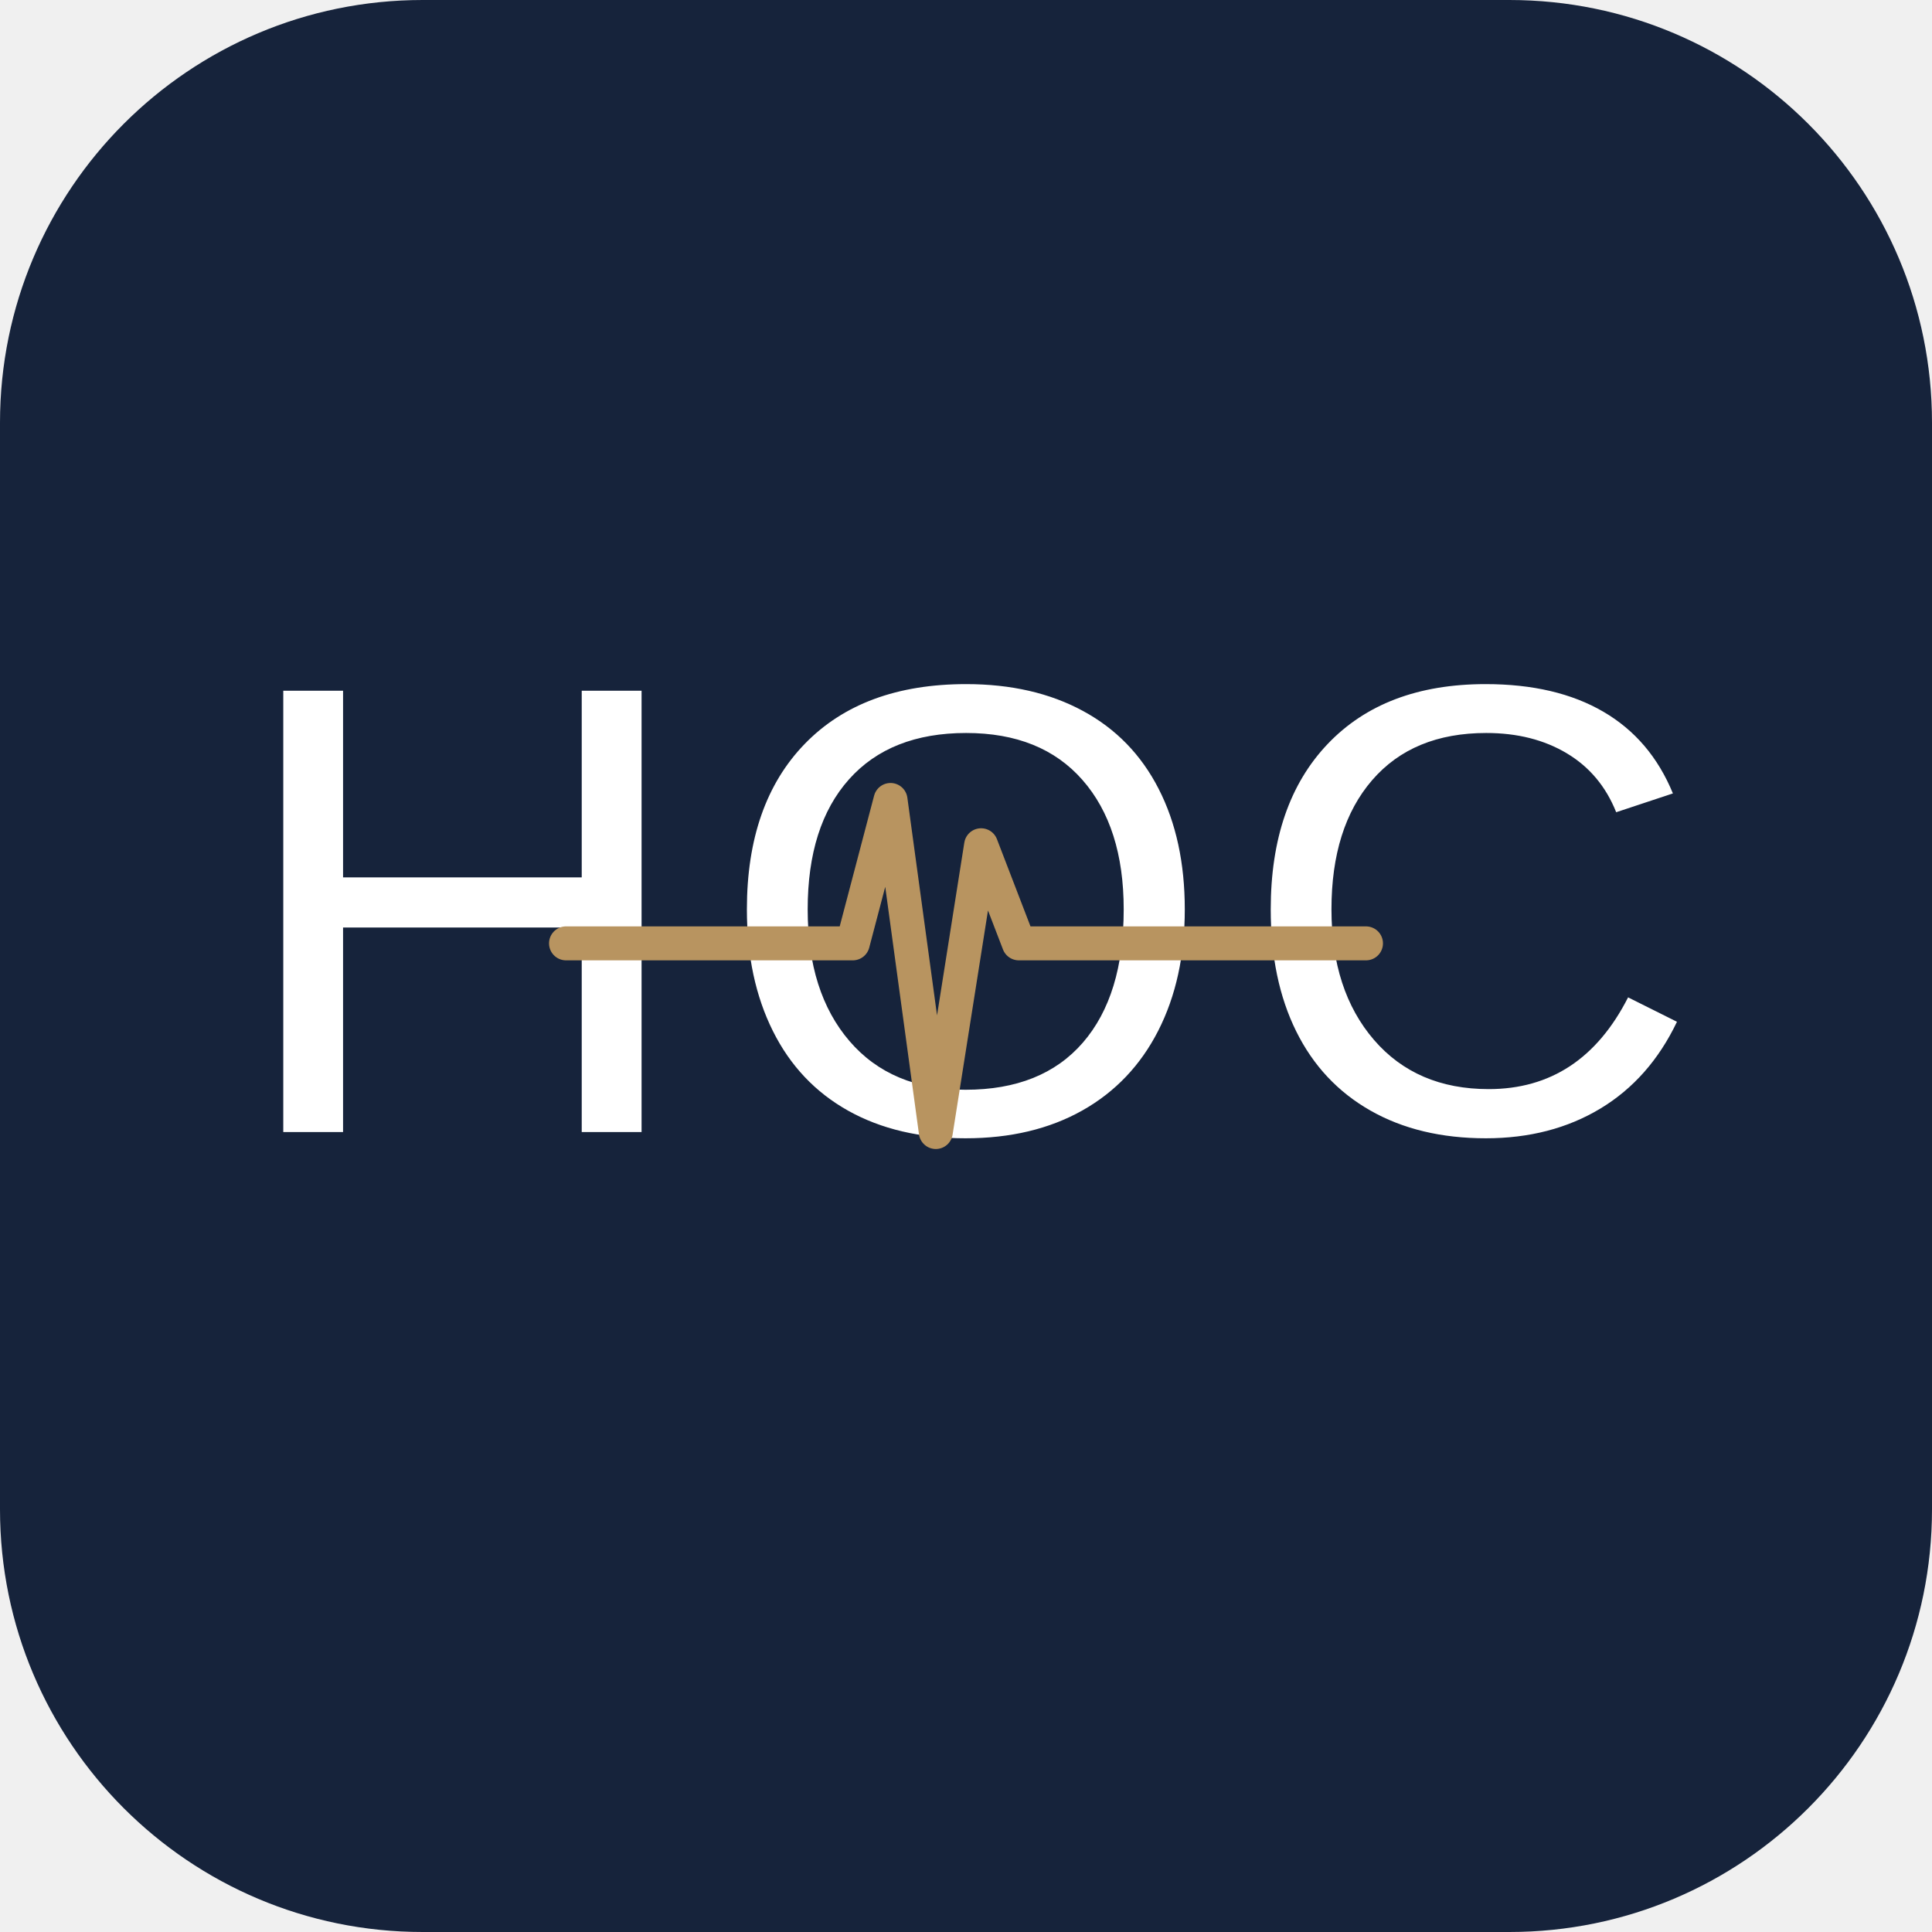
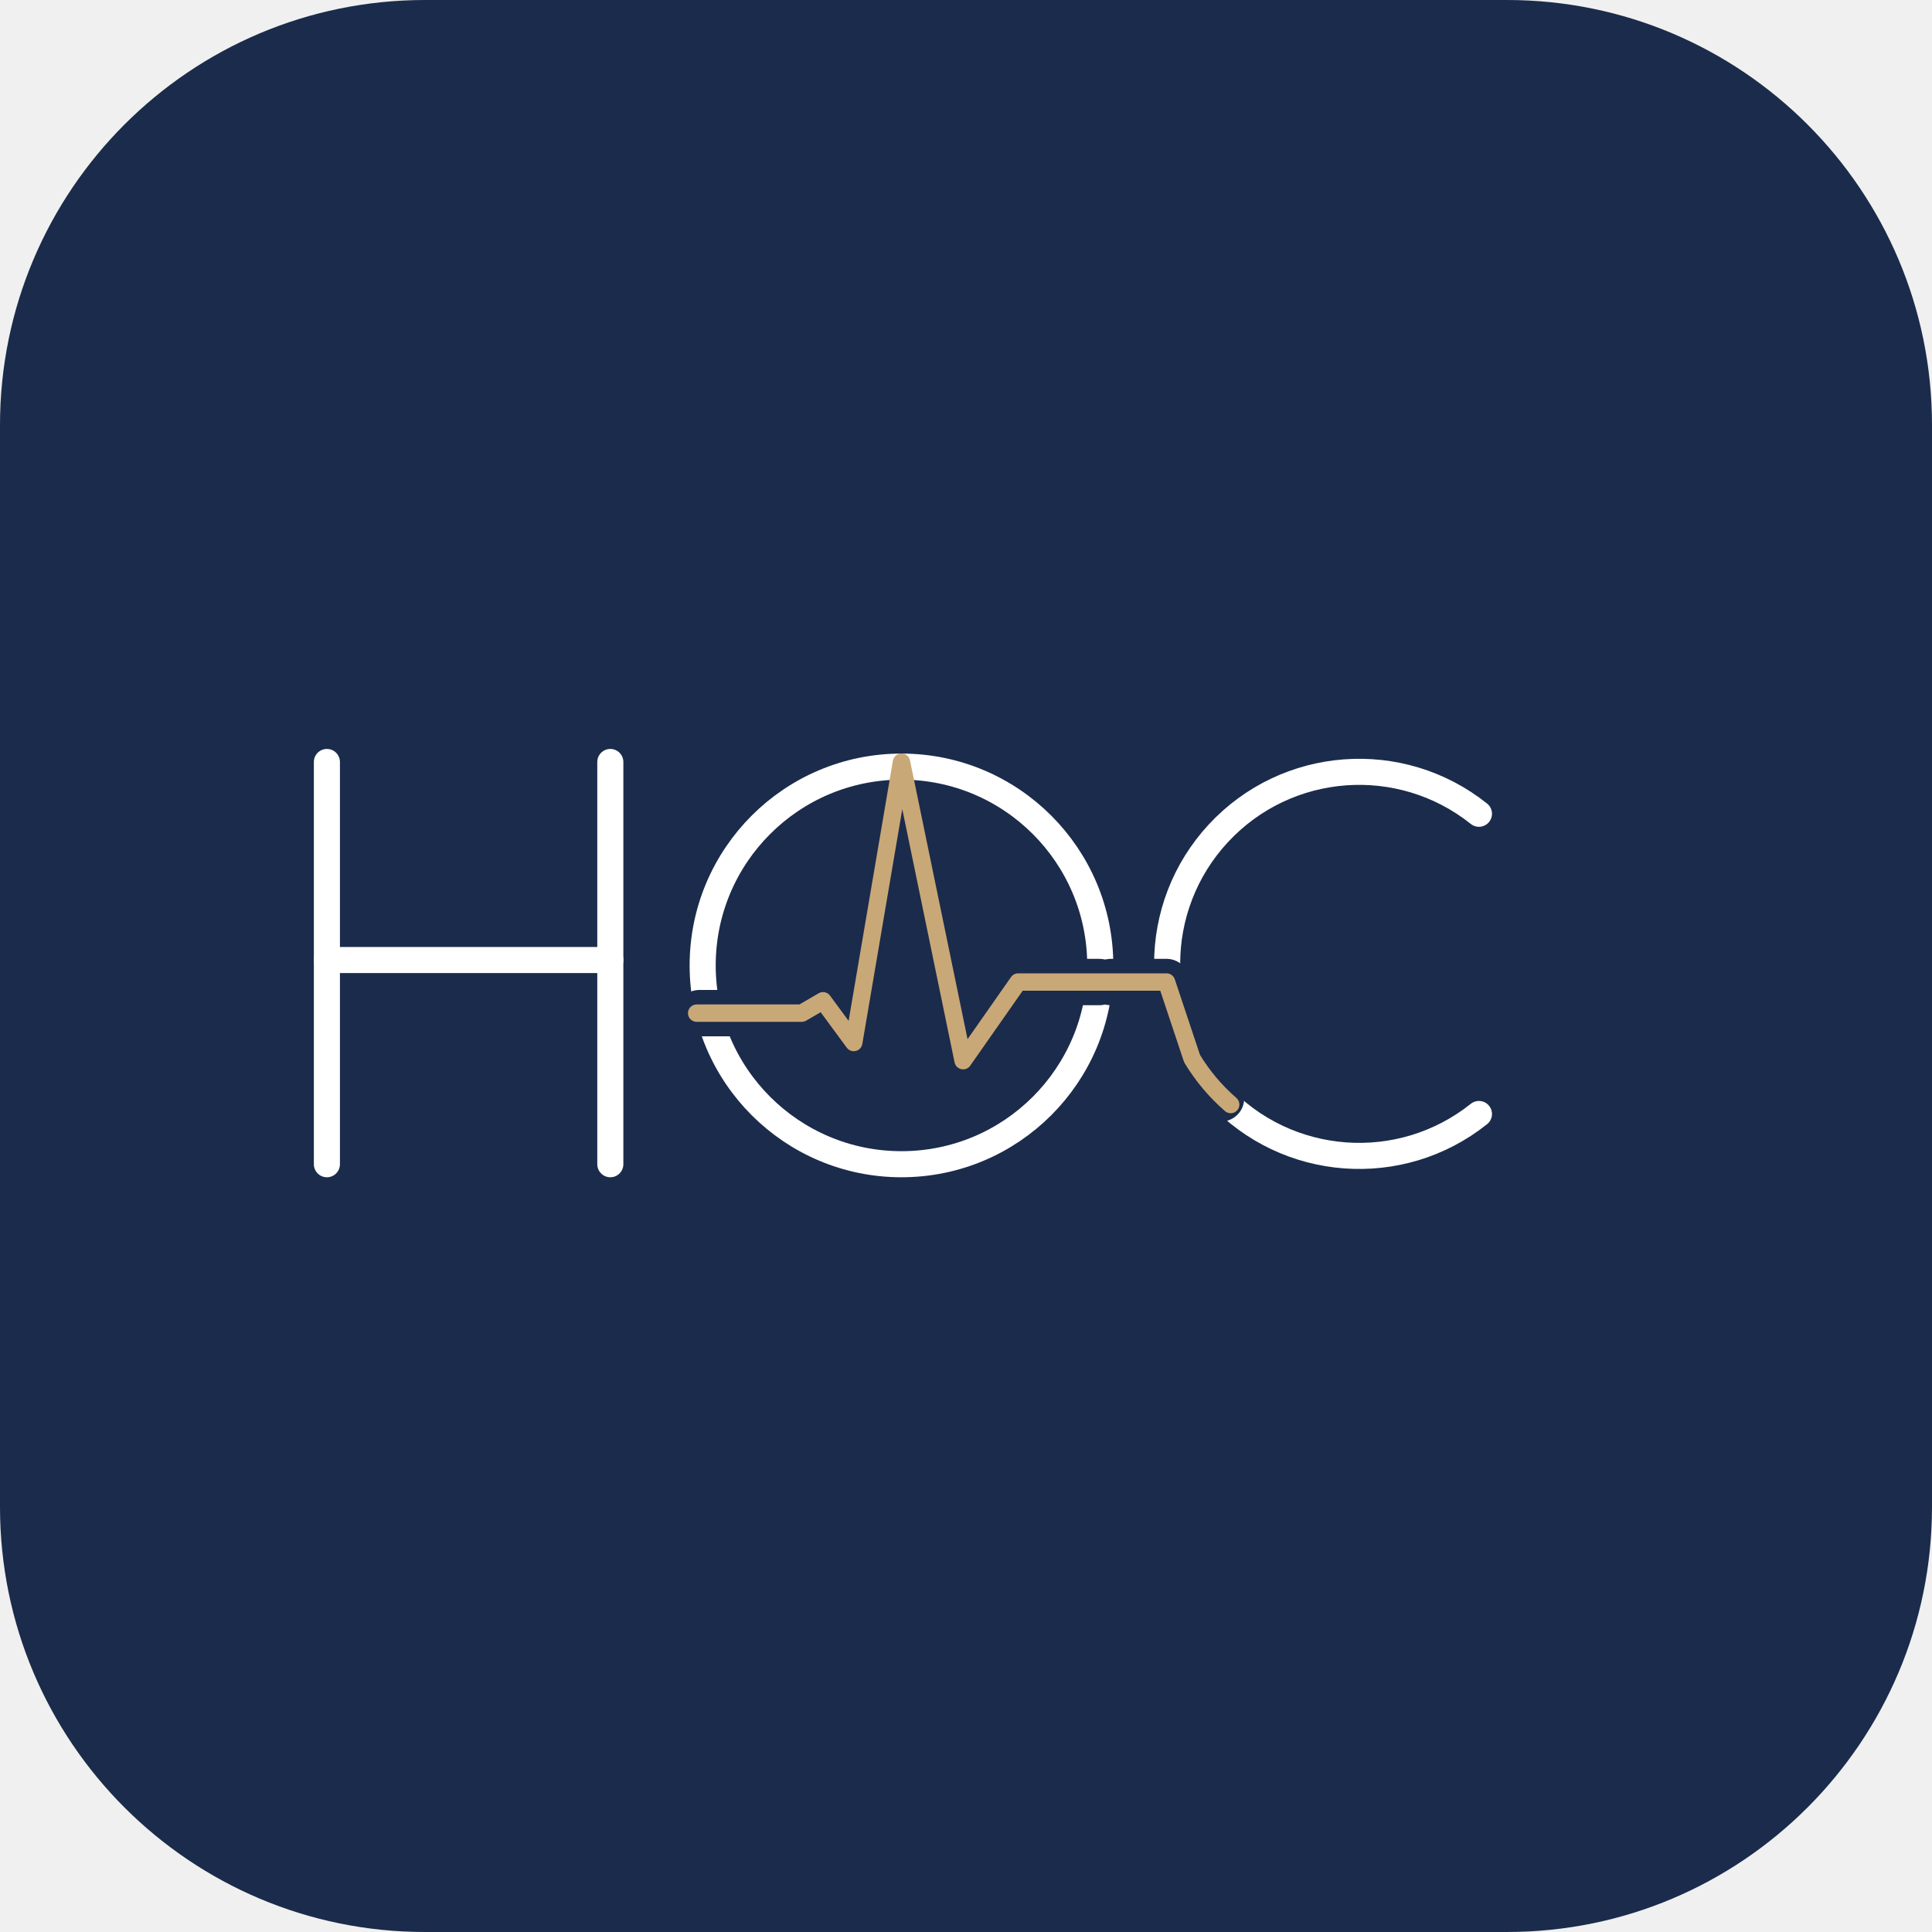
- <svg xmlns="http://www.w3.org/2000/svg" width="512" height="512" viewBox="0 0 512 512" role="img" aria-label="HOC">
-   <rect width="512" height="512" rx="112" fill="#16233b" />
-   <text x="256" y="300" text-anchor="middle" font-family="'Helvetica Neue', Arial, sans-serif" font-weight="300" font-size="170" letter-spacing="6" fill="#ffffff">HOC</text>
-   <polyline points="150,250 214,250 226,250 236,212 248,300 260,224 270,250 286,250 362,250" stroke="#b89460" stroke-width="9" stroke-linejoin="round" stroke-linecap="round" fill="none" />
+ <svg xmlns="http://www.w3.org/2000/svg" width="512" height="512" viewBox="0 0 1000 1000" role="img" aria-label="HOC">
+   <rect width="1000" height="1000" rx="220" fill="#1b2b4b" />
+   <g transform="translate(-35,85)">
+     <g fill="none" stroke="#ffffff" stroke-width="13.5" stroke-linecap="round">
+       <line x1="204.2" y1="309.4" x2="204.2" y2="517.6" />
+       <line x1="350.9" y1="309.4" x2="350.9" y2="517.6" />
+       <line x1="204.2" y1="411.9" x2="350.9" y2="411.9" />
+     </g>
+     <circle cx="501.6" cy="414.7" r="102.9" fill="none" stroke="#ffffff" stroke-width="13.5" />
+     <path d="M 800.5 336.2 A 99.4 99.4 0 1 0 800.5 491.6" fill="none" stroke="#ffffff" stroke-width="13.5" stroke-linecap="round" />
+     <g fill="none" stroke="#1b2b4b" stroke-width="24" stroke-linecap="round" stroke-linejoin="round">
+       <path d="M 397 439.4 H 440" />
+       <path d="M 556 423.3 H 604" />
+       <path d="M 610 423.3 H 638.8 L 652 462.9 A 99.4 99.4 0 0 0 667 483.5" />
+     </g>
+     <path d="M 395.6 439.4 H 450 L 461 433 L 476.9 454.6            L 501.6 309.5 L 533.5 464 L 562 423.3            H 638.8 L 652 462.9            A 99.4 99.4 0 0 0 672 486.7" fill="none" stroke="#C9A877" stroke-width="9" stroke-linecap="round" stroke-linejoin="round" />
+   </g>
</svg>
